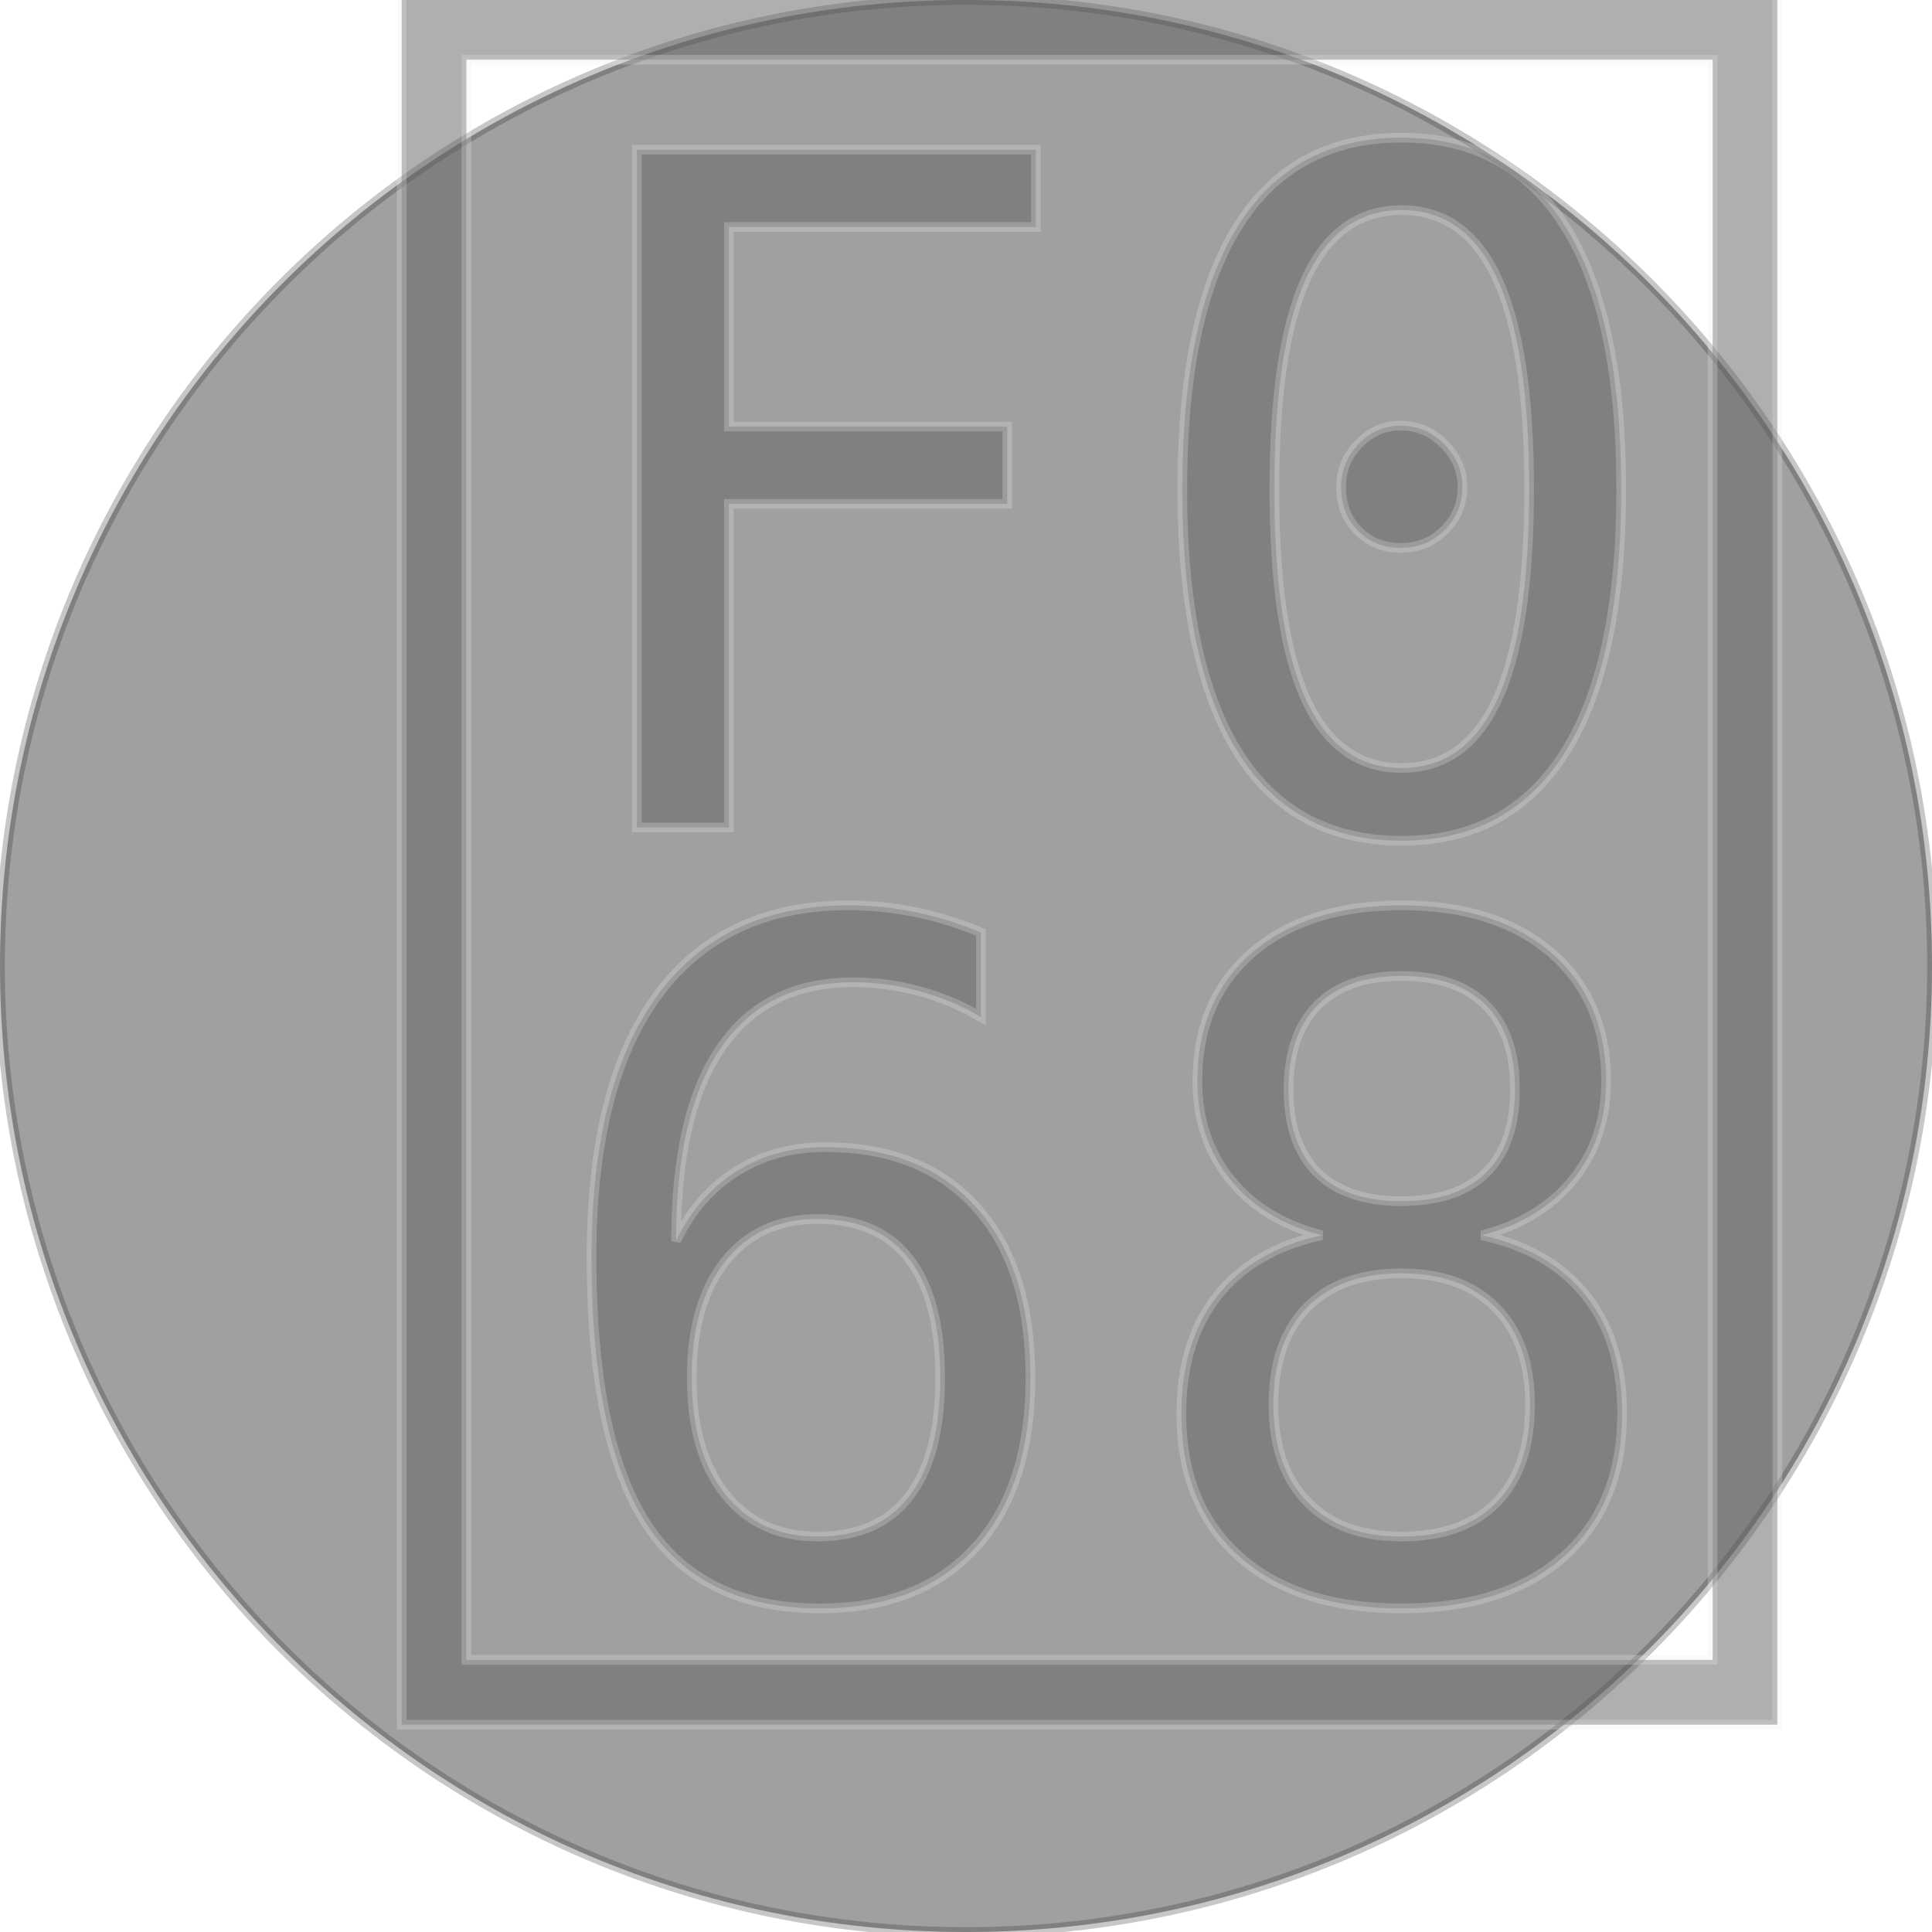
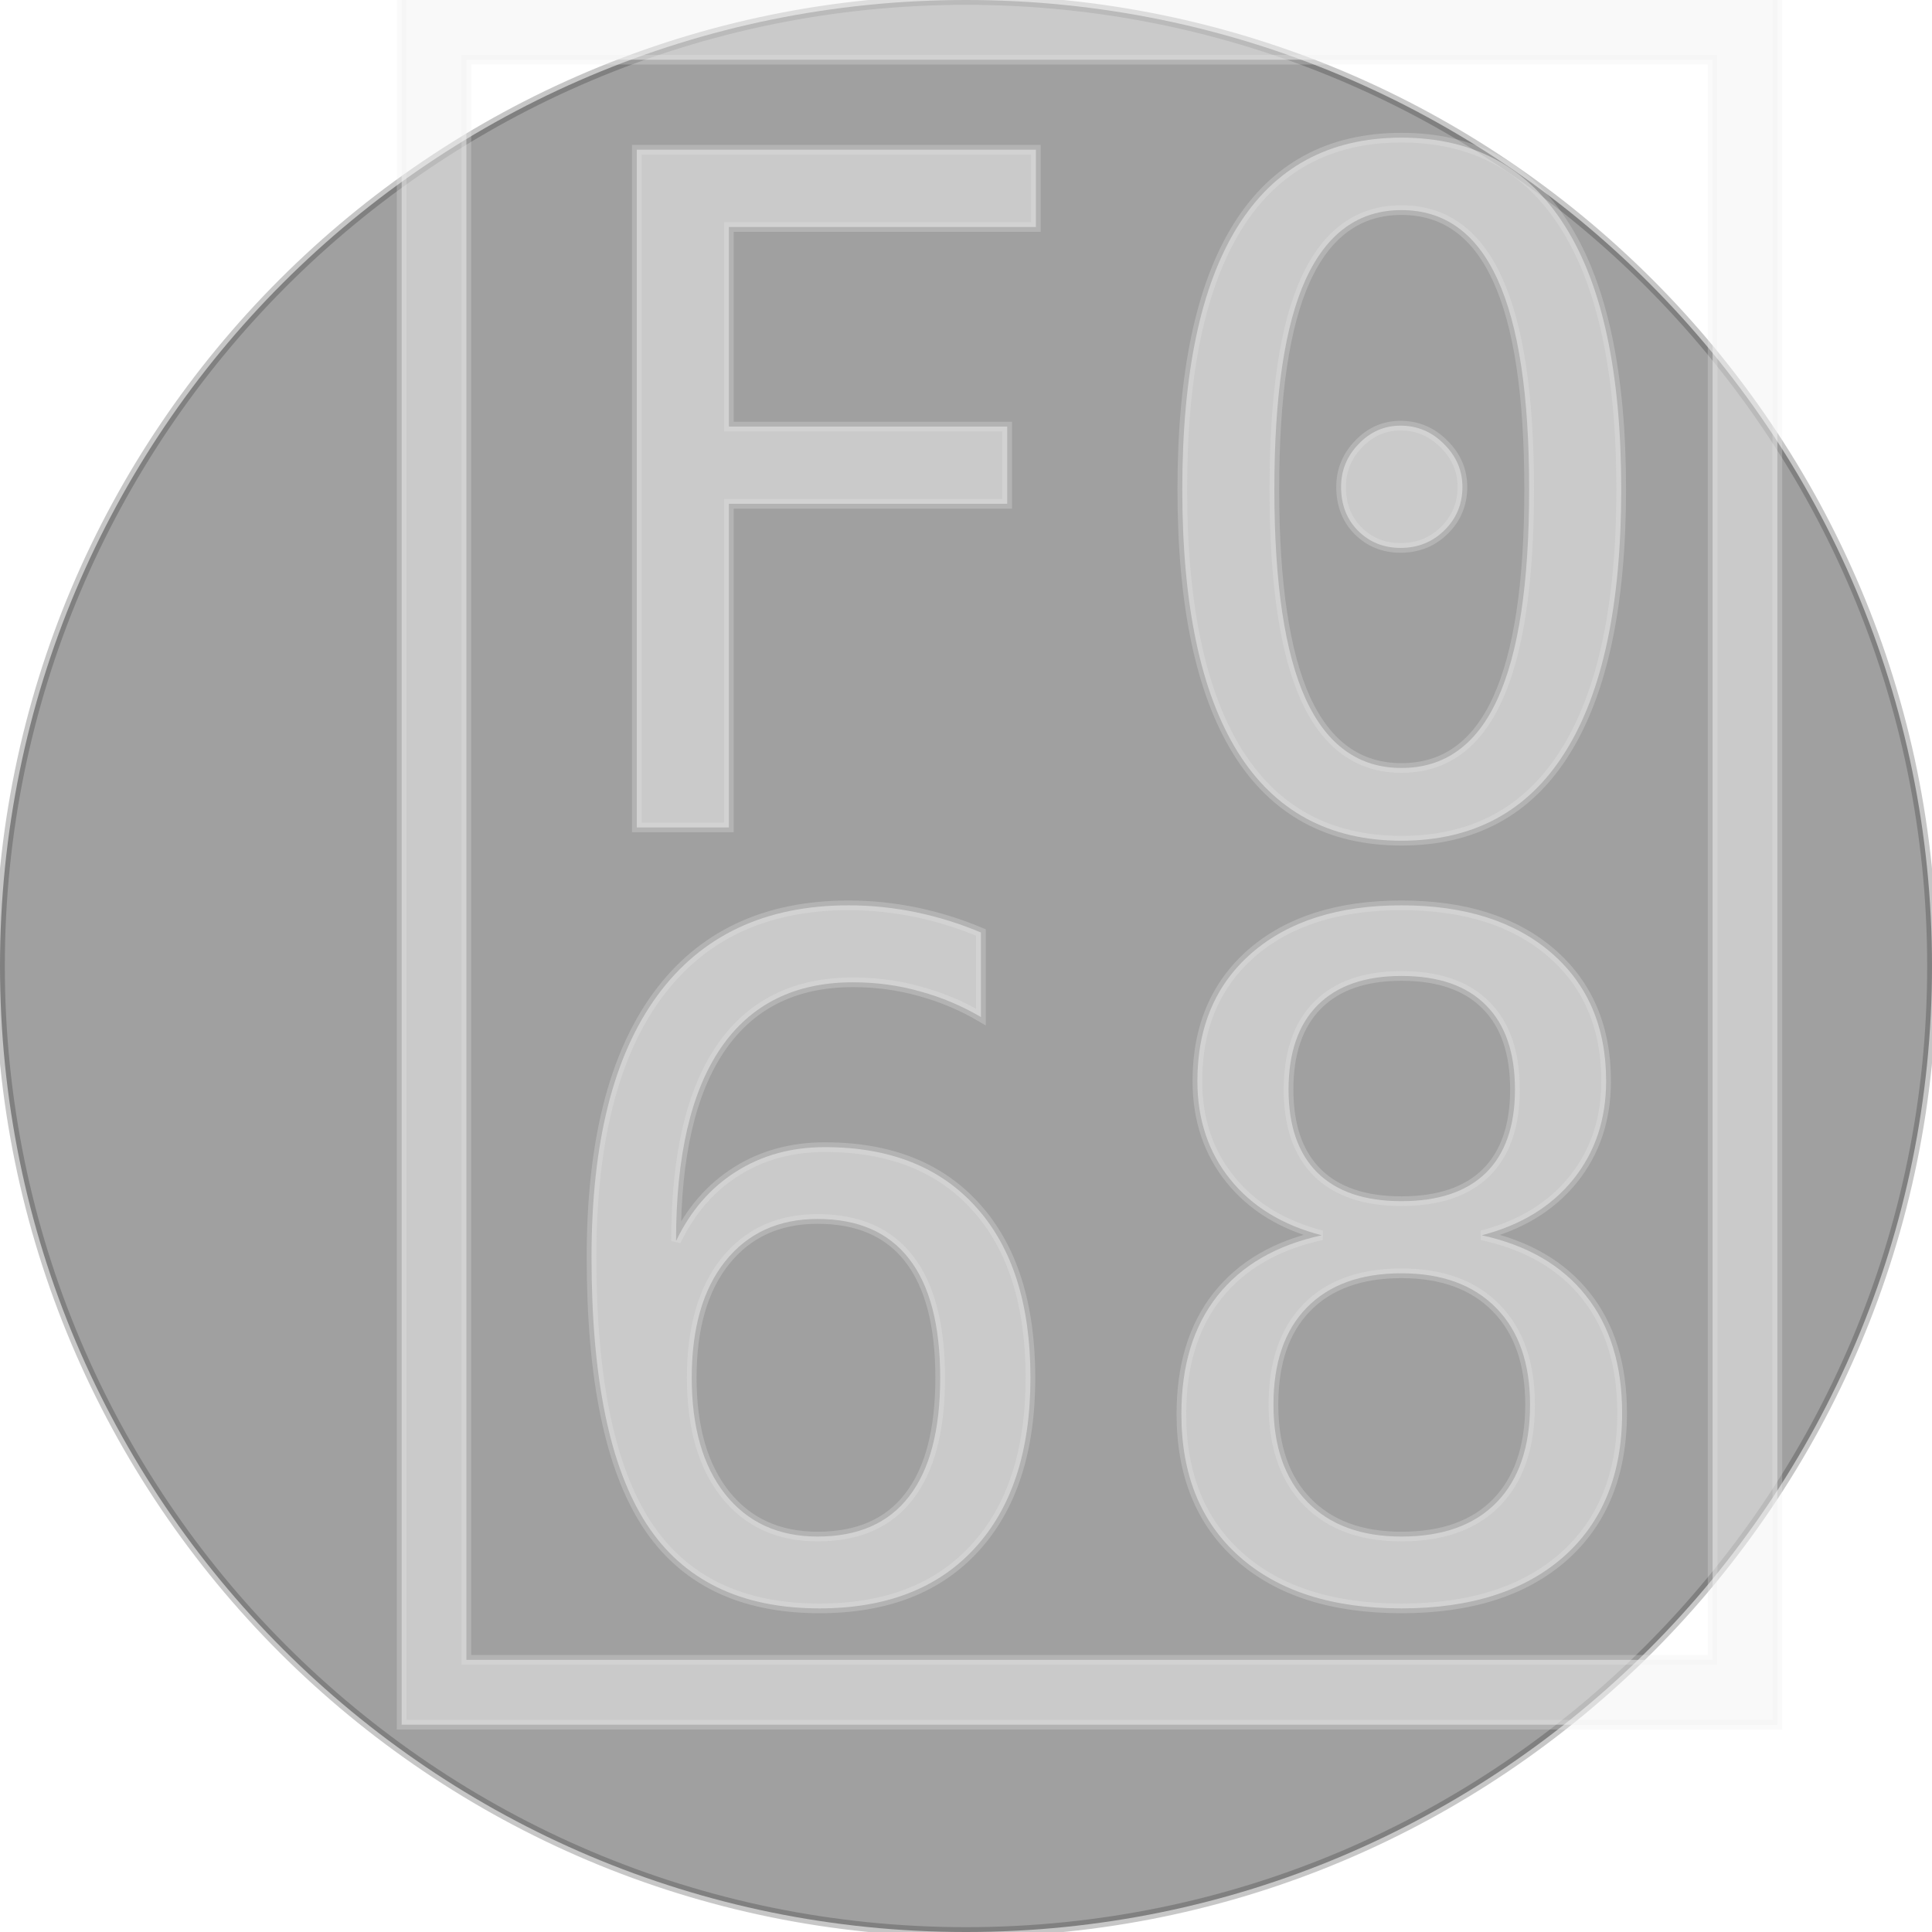
<svg xmlns="http://www.w3.org/2000/svg" width="100mm" height="100mm" viewBox="0 0 100 100" version="1.1" id="svg8">
  <g>
    <circle r="50" cy="50" cx="50" style="         fill:#424242;         fill-opacity:0.5;         fill-rule:evenodd;         stroke:#212121;         stroke-opacity:0.25;         stroke-width:0.5;         " />
-     <text y="82.564" x="17.436" style="         fill:#616161;         fill-opacity:0.5;         stroke:#eeeeee;         stroke-opacity:0.25;         stroke-width:0.5;         font-style:normal;         font-variant:normal;         font-weight:normal;         font-stretch:normal;         font-size:105.833px;         font-family:'FiraCode Nerd Font Mono';" xml:space="preserve"></text>
+     <text y="82.564" x="17.436" style="         fill:#f5f5f5;         fill-opacity:0.5;         stroke:#eeeeee;         stroke-opacity:0.25;         stroke-width:0.5;         font-style:normal;         font-variant:normal;         font-weight:normal;         font-stretch:normal;         font-size:105.833px;         font-family:'FiraCode Nerd Font Mono';" xml:space="preserve"></text>
  </g>
</svg>
